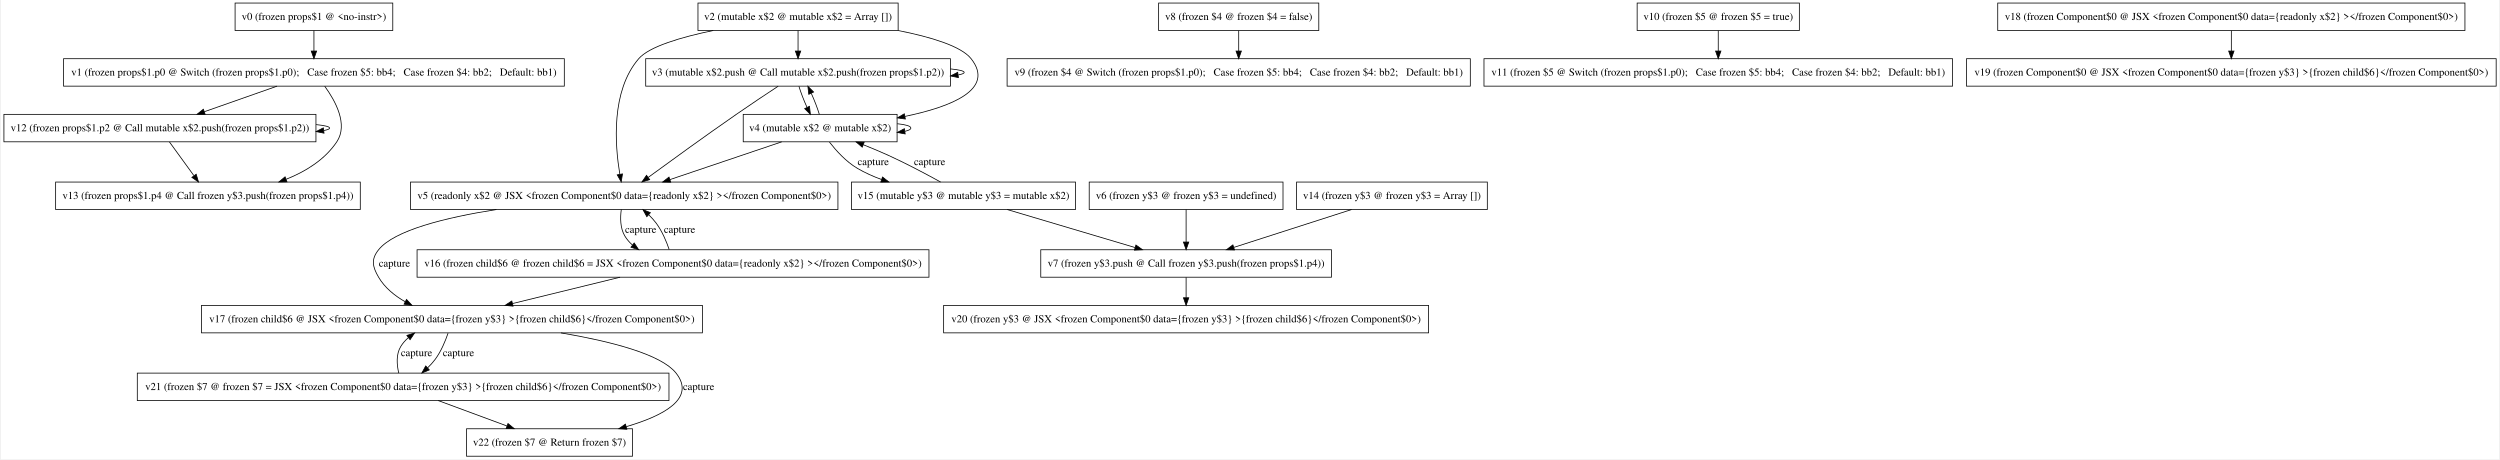
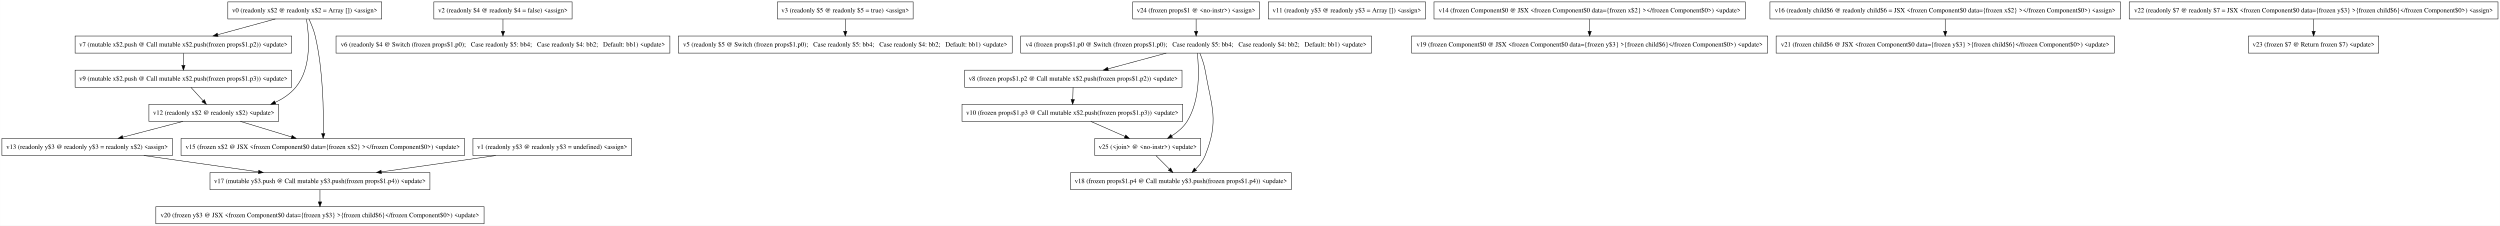
- <svg xmlns="http://www.w3.org/2000/svg" width="3277pt" height="602pt" viewBox="0.00 0.00 3276.76 602.40">
-   <g id="graph0" class="graph" transform="scale(1 1) rotate(0) translate(4 598.4)">
-     <polygon fill="white" stroke="none" points="-4,4 -4,-598.4 3272.76,-598.4 3272.76,4 -4,4" />
+ <svg xmlns="http://www.w3.org/2000/svg" width="5273pt" height="476pt" viewBox="0.00 0.00 5272.64 476.00">
+   <g id="graph0" class="graph" transform="scale(1 1) rotate(0) translate(4 472)">
+     <polygon fill="white" stroke="none" points="-4,4 -4,-472 5268.64,-472 5268.64,4 -4,4" />
    <g id="node1" class="node">
-       <polygon fill="none" stroke="black" points="509.99,-594.4 303.15,-594.4 303.15,-558.4 509.99,-558.4 509.99,-594.4" />
-       <text text-anchor="middle" x="406.57" y="-572.2" font-family="Times,serif" font-size="14.00">v0 (frozen props$1 @ &lt;no-instr&gt;)</text>
+       <polygon fill="none" stroke="black" points="801.01,-468 476.34,-468 476.34,-432 801.01,-432 801.01,-468" />
+       <text text-anchor="middle" x="638.67" y="-445.8" font-family="Times,serif" font-size="14.00">v0 (readonly x$2 @ readonly x$2 = Array []) &lt;assign&gt;</text>
    </g>
    <g id="node2" class="node">
-       <polygon fill="none" stroke="black" points="734.98,-521.4 78.17,-521.4 78.17,-485.4 734.98,-485.4 734.98,-521.4" />
-       <text text-anchor="middle" x="406.57" y="-499.2" font-family="Times,serif" font-size="14.00">v1 (frozen props$1.p0 @ Switch (frozen props$1.p0);   Case frozen $5: bb4;   Case frozen $4: bb2;   Default: bb1)</text>
+       <polygon fill="none" stroke="black" points="611.1,-396 154.24,-396 154.24,-360 611.1,-360 611.1,-396" />
+       <text text-anchor="middle" x="382.67" y="-373.8" font-family="Times,serif" font-size="14.00">v7 (mutable x$2.push @ Call mutable x$2.push(frozen props$1.p2)) &lt;update&gt;</text>
    </g>
    <g id="edge1" class="edge">
-       <path fill="none" stroke="black" d="M406.57,-558.21C406.57,-550.19 406.57,-540.45 406.57,-531.47" />
-       <polygon fill="black" stroke="black" points="410.07,-531.43 406.57,-521.43 403.07,-531.43 410.07,-531.43" />
+       <path fill="none" stroke="black" d="M576.37,-431.97C539.83,-421.97 493.48,-409.3 455.28,-398.85" />
+       <polygon fill="black" stroke="black" points="455.82,-395.37 445.25,-396.11 453.97,-402.12 455.82,-395.37" />
+     </g>
+     <g id="node3" class="node">
+       <polygon fill="none" stroke="black" points="583.46,-252 309.89,-252 309.89,-216 583.46,-216 583.46,-252" />
+       <text text-anchor="middle" x="446.67" y="-229.8" font-family="Times,serif" font-size="14.00">v12 (readonly x$2 @ readonly x$2) &lt;update&gt;</text>
+     </g>
+     <g id="edge2" class="edge">
+       <path fill="none" stroke="black" d="M642.19,-431.62C647.67,-399.31 654.3,-329.49 619.67,-288 608.04,-274.06 592.84,-263.72 576.28,-256.05" />
+       <polygon fill="black" stroke="black" points="577.52,-252.77 566.95,-252.06 574.77,-259.21 577.52,-252.77" />
+     </g>
+     <g id="node4" class="node">
+       <polygon fill="none" stroke="black" points="975.63,-180 377.71,-180 377.71,-144 975.63,-144 975.63,-180" />
+       <text text-anchor="middle" x="676.67" y="-157.8" font-family="Times,serif" font-size="14.00">v15 (frozen x$2 @ JSX &lt;frozen Component$0 data={frozen x$2} &gt;&lt;/frozen Component$0&gt;) &lt;update&gt;</text>
+     </g>
+     <g id="edge3" class="edge">
+       <path fill="none" stroke="black" d="M647.48,-431.81C652.25,-421.66 657.75,-408.41 660.67,-396 677.79,-323.23 678.55,-234.42 677.63,-190.42" />
+       <polygon fill="black" stroke="black" points="681.13,-190.15 677.37,-180.24 674.13,-190.32 681.13,-190.15" />
+     </g>
+     <g id="node15" class="node">
+       <polygon fill="none" stroke="black" points="611.1,-324 154.24,-324 154.24,-288 611.1,-288 611.1,-324" />
+       <text text-anchor="middle" x="382.67" y="-301.8" font-family="Times,serif" font-size="14.00">v9 (mutable x$2.push @ Call mutable x$2.push(frozen props$1.p3)) &lt;update&gt;</text>
+     </g>
+     <g id="edge10" class="edge">
+       <path fill="none" stroke="black" d="M382.67,-359.7C382.67,-351.98 382.67,-342.71 382.67,-334.11" />
+       <polygon fill="black" stroke="black" points="386.17,-334.1 382.67,-324.1 379.17,-334.1 386.17,-334.1" />
+     </g>
+     <g id="edge15" class="edge">
+       <path fill="none" stroke="black" d="M502.64,-215.97C535.2,-206.06 576.41,-193.51 610.56,-183.12" />
+       <polygon fill="black" stroke="black" points="611.9,-186.37 620.45,-180.11 609.86,-179.67 611.9,-186.37" />
+     </g>
+     <g id="node18" class="node">
+       <polygon fill="none" stroke="black" points="359.51,-180 -0.17,-180 -0.17,-144 359.51,-144 359.51,-180" />
+       <text text-anchor="middle" x="179.67" y="-157.8" font-family="Times,serif" font-size="14.00">v13 (readonly y$3 @ readonly y$3 = readonly x$2) &lt;assign&gt;</text>
+     </g>
+     <g id="edge14" class="edge">
+       <path fill="none" stroke="black" d="M381.7,-215.97C343.34,-205.91 294.62,-193.14 254.64,-182.65" />
+       <polygon fill="black" stroke="black" points="255.5,-179.26 244.94,-180.11 253.72,-186.03 255.5,-179.26" />
+     </g>
+     <g id="node5" class="node">
+       <polygon fill="none" stroke="black" points="1328.01,-180 993.33,-180 993.33,-144 1328.01,-144 1328.01,-180" />
+       <text text-anchor="middle" x="1160.67" y="-157.8" font-family="Times,serif" font-size="14.00">v1 (readonly y$3 @ readonly y$3 = undefined) &lt;assign&gt;</text>
+     </g>
+     <g id="node6" class="node">
+       <polygon fill="none" stroke="black" points="902.6,-108 438.74,-108 438.74,-72 902.6,-72 902.6,-108" />
+       <text text-anchor="middle" x="670.67" y="-85.8" font-family="Times,serif" font-size="14.00">v17 (mutable y$3.push @ Call mutable y$3.push(frozen props$1.p4)) &lt;update&gt;</text>
+     </g>
+     <g id="edge4" class="edge">
+       <path fill="none" stroke="black" d="M1041.43,-143.97C968.37,-133.53 874.83,-120.17 799.99,-109.47" />
+       <polygon fill="black" stroke="black" points="800.42,-106 790.02,-108.05 799.43,-112.93 800.42,-106" />
+     </g>
+     <g id="node23" class="node">
+       <polygon fill="none" stroke="black" points="1016.82,-36 324.52,-36 324.52,0 1016.82,0 1016.82,-36" />
+       <text text-anchor="middle" x="670.67" y="-13.8" font-family="Times,serif" font-size="14.00">v20 (frozen y$3 @ JSX &lt;frozen Component$0 data={frozen y$3} &gt;{frozen child$6}&lt;/frozen Component$0&gt;) &lt;update&gt;</text>
+     </g>
+     <g id="edge19" class="edge">
+       <path fill="none" stroke="black" d="M670.67,-71.7C670.67,-63.98 670.67,-54.71 670.67,-46.11" />
+       <polygon fill="black" stroke="black" points="674.17,-46.1 670.67,-36.1 667.17,-46.1 674.17,-46.1" />
+     </g>
+     <g id="node7" class="node">
+       <polygon fill="none" stroke="black" points="1202.46,-468 910.88,-468 910.88,-432 1202.46,-432 1202.46,-468" />
+       <text text-anchor="middle" x="1056.67" y="-445.8" font-family="Times,serif" font-size="14.00">v2 (readonly $4 @ readonly $4 = false) &lt;assign&gt;</text>
+     </g>
+     <g id="node8" class="node">
+       <polygon fill="none" stroke="black" points="1408.76,-396 704.59,-396 704.59,-360 1408.76,-360 1408.76,-396" />
+       <text text-anchor="middle" x="1056.67" y="-373.8" font-family="Times,serif" font-size="14.00">v6 (readonly $4 @ Switch (frozen props$1.p0);   Case readonly $5: bb4;   Case readonly $4: bb2;   Default: bb1) &lt;update&gt;</text>
+     </g>
+     <g id="edge5" class="edge">
+       <path fill="none" stroke="black" d="M1056.67,-431.7C1056.67,-423.98 1056.67,-414.71 1056.67,-406.11" />
+       <polygon fill="black" stroke="black" points="1060.17,-406.1 1056.67,-396.1 1053.17,-406.1 1060.17,-406.1" />
+     </g>
+     <g id="node9" class="node">
+       <polygon fill="none" stroke="black" points="1921.8,-468 1635.54,-468 1635.54,-432 1921.8,-432 1921.8,-468" />
+       <text text-anchor="middle" x="1778.67" y="-445.8" font-family="Times,serif" font-size="14.00">v3 (readonly $5 @ readonly $5 = true) &lt;assign&gt;</text>
+     </g>
+     <g id="node10" class="node">
+       <polygon fill="none" stroke="black" points="2130.76,-396 1426.59,-396 1426.59,-360 2130.76,-360 2130.76,-396" />
+       <text text-anchor="middle" x="1778.67" y="-373.8" font-family="Times,serif" font-size="14.00">v5 (readonly $5 @ Switch (frozen props$1.p0);   Case readonly $5: bb4;   Case readonly $4: bb2;   Default: bb1) &lt;update&gt;</text>
+     </g>
+     <g id="edge6" class="edge">
+       <path fill="none" stroke="black" d="M1778.67,-431.7C1778.67,-423.98 1778.67,-414.71 1778.67,-406.11" />
+       <polygon fill="black" stroke="black" points="1782.17,-406.1 1778.67,-396.1 1775.17,-406.1 1782.17,-406.1" />
+     </g>
+     <g id="node11" class="node">
+       <polygon fill="none" stroke="black" points="2888.64,-396 2148.7,-396 2148.7,-360 2888.64,-360 2888.64,-396" />
+       <text text-anchor="middle" x="2518.67" y="-373.8" font-family="Times,serif" font-size="14.00">v4 (frozen props$1.p0 @ Switch (frozen props$1.p0);   Case readonly $5: bb4;   Case readonly $4: bb2;   Default: bb1) &lt;update&gt;</text>
+     </g>
+     <g id="node12" class="node">
+       <polygon fill="none" stroke="black" points="2488.92,-324 2030.42,-324 2030.42,-288 2488.92,-288 2488.92,-324" />
+       <text text-anchor="middle" x="2259.67" y="-301.8" font-family="Times,serif" font-size="14.00">v8 (frozen props$1.p2 @ Call mutable x$2.push(frozen props$1.p2)) &lt;update&gt;</text>
+     </g>
+     <g id="edge7" class="edge">
+       <path fill="none" stroke="black" d="M2455.64,-359.97C2418.51,-349.93 2371.38,-337.19 2332.64,-326.72" />
+       <polygon fill="black" stroke="black" points="2333.55,-323.34 2322.98,-324.11 2331.72,-330.1 2333.55,-323.34" />
    </g>
    <g id="node13" class="node">
-       <polygon fill="none" stroke="black" points="409.21,-448.4 -0.07,-448.4 -0.07,-412.4 409.21,-412.4 409.21,-448.4" />
-       <text text-anchor="middle" x="204.57" y="-426.2" font-family="Times,serif" font-size="14.00">v12 (frozen props$1.p2 @ Call mutable x$2.push(frozen props$1.p2))</text>
+       <polygon fill="none" stroke="black" points="2719.42,-108 2253.92,-108 2253.92,-72 2719.42,-72 2719.42,-108" />
+       <text text-anchor="middle" x="2486.67" y="-85.8" font-family="Times,serif" font-size="14.00">v18 (frozen props$1.p4 @ Call mutable y$3.push(frozen props$1.p4)) &lt;update&gt;</text>
    </g>
    <g id="edge8" class="edge">
-       <path fill="none" stroke="black" d="M358.19,-485.39C329.54,-475.32 293.06,-462.5 262.83,-451.88" />
-       <polygon fill="black" stroke="black" points="263.85,-448.53 253.26,-448.51 261.53,-455.13 263.85,-448.53" />
+       <path fill="none" stroke="black" d="M2526.56,-359.75C2530.78,-349.58 2535.53,-336.33 2537.67,-324 2551.37,-245.18 2567.57,-218.2 2537.67,-144 2533.32,-133.21 2525.61,-123.39 2517.48,-115.21" />
+       <polygon fill="black" stroke="black" points="2519.67,-112.46 2509.98,-108.18 2514.88,-117.57 2519.67,-112.46" />
    </g>
    <g id="node14" class="node">
-       <polygon fill="none" stroke="black" points="467.37,-359.6 67.77,-359.6 67.77,-323.6 467.37,-323.6 467.37,-359.6" />
-       <text text-anchor="middle" x="267.57" y="-337.4" font-family="Times,serif" font-size="14.00">v13 (frozen props$1.p4 @ Call frozen y$3.push(frozen props$1.p4))</text>
+       <polygon fill="none" stroke="black" points="2528.41,-180 2304.93,-180 2304.93,-144 2528.41,-144 2528.41,-180" />
+       <text text-anchor="middle" x="2416.67" y="-157.8" font-family="Times,serif" font-size="14.00">v25 (&lt;join&gt; @ &lt;no-instr&gt;) &lt;update&gt;</text>
    </g>
    <g id="edge9" class="edge">
-       <path fill="none" stroke="black" d="M420.72,-485.28C434.64,-466.22 451.77,-435.13 436.57,-412.4 421.01,-389.14 396.12,-373.62 370.17,-363.27" />
-       <polygon fill="black" stroke="black" points="371.17,-359.9 360.58,-359.68 368.72,-366.46 371.17,-359.9" />
+       <path fill="none" stroke="black" d="M2521.14,-359.94C2524.75,-328.75 2528.23,-261.55 2499.67,-216 2491.78,-203.41 2479.67,-193.25 2467.13,-185.34" />
+       <polygon fill="black" stroke="black" points="2468.81,-182.27 2458.42,-180.21 2465.26,-188.3 2468.81,-182.27" />
    </g>
-     <g id="node3" class="node">
-       <polygon fill="none" stroke="black" points="1172.85,-594.4 910.29,-594.4 910.29,-558.4 1172.85,-558.4 1172.85,-594.4" />
-       <text text-anchor="middle" x="1041.57" y="-572.2" font-family="Times,serif" font-size="14.00">v2 (mutable x$2 @ mutable x$2 = Array [])</text>
-     </g>
-     <g id="node4" class="node">
-       <polygon fill="none" stroke="black" points="1241.4,-521.4 841.75,-521.4 841.75,-485.4 1241.4,-485.4 1241.4,-521.4" />
-       <text text-anchor="middle" x="1041.57" y="-499.2" font-family="Times,serif" font-size="14.00">v3 (mutable x$2.push @ Call mutable x$2.push(frozen props$1.p2))</text>
-     </g>
-     <g id="edge2" class="edge">
-       <path fill="none" stroke="black" d="M1041.57,-558.21C1041.57,-550.19 1041.57,-540.45 1041.57,-531.47" />
-       <polygon fill="black" stroke="black" points="1045.07,-531.43 1041.57,-521.43 1038.07,-531.43 1045.07,-531.43" />
-     </g>
-     <g id="node5" class="node">
-       <polygon fill="none" stroke="black" points="1171.48,-448.4 969.66,-448.4 969.66,-412.4 1171.48,-412.4 1171.48,-448.4" />
-       <text text-anchor="middle" x="1070.57" y="-426.2" font-family="Times,serif" font-size="14.00">v4 (mutable x$2 @ mutable x$2)</text>
-     </g>
-     <g id="edge3" class="edge">
-       <path fill="none" stroke="black" d="M1172.81,-558.38C1215.6,-549.94 1255.51,-537.93 1268.57,-521.4 1300.34,-481.18 1242.76,-458.31 1181.64,-445.7" />
-       <polygon fill="black" stroke="black" points="1182.3,-442.26 1171.81,-443.76 1180.95,-449.13 1182.3,-442.26" />
-     </g>
-     <g id="node6" class="node">
-       <polygon fill="none" stroke="black" points="1093.88,-359.6 533.26,-359.6 533.26,-323.6 1093.88,-323.6 1093.88,-359.6" />
-       <text text-anchor="middle" x="813.57" y="-337.4" font-family="Times,serif" font-size="14.00">v5 (readonly x$2 @ JSX &lt;frozen Component$0 data={readonly x$2} &gt;&lt;/frozen Component$0&gt;)</text>
-     </g>
-     <g id="edge4" class="edge">
-       <path fill="none" stroke="black" d="M930.31,-558.39C887.81,-549.56 846.25,-537.25 832.57,-521.4 796.04,-479.06 801.33,-408.41 807.8,-369.81" />
-       <polygon fill="black" stroke="black" points="811.27,-370.29 809.63,-359.83 804.39,-369.04 811.27,-370.29" />
-     </g>
-     <g id="edge10" class="edge">
-       <path fill="none" stroke="black" d="M1241.53,-508.02C1252.78,-506.9 1259.48,-505.36 1259.48,-503.4 1259.48,-502.14 1256.73,-501.06 1251.8,-500.15" />
-       <polygon fill="black" stroke="black" points="1251.9,-496.63 1241.53,-498.78 1250.98,-503.57 1251.9,-496.63" />
+     <g id="node16" class="node">
+       <polygon fill="none" stroke="black" points="2490.42,-252 2024.92,-252 2024.92,-216 2490.42,-216 2490.42,-252" />
+       <text text-anchor="middle" x="2257.67" y="-229.8" font-family="Times,serif" font-size="14.00">v10 (frozen props$1.p3 @ Call mutable x$2.push(frozen props$1.p3)) &lt;update&gt;</text>
    </g>
    <g id="edge11" class="edge">
-       <path fill="none" stroke="black" d="M1042.71,-485.21C1045.23,-476.93 1049.14,-466.81 1053.33,-457.59" />
-       <polygon fill="black" stroke="black" points="1056.56,-458.96 1057.75,-448.43 1050.26,-455.91 1056.56,-458.96" />
+       <path fill="none" stroke="black" d="M2259.18,-287.7C2258.96,-279.98 2258.69,-270.71 2258.45,-262.11" />
+       <polygon fill="black" stroke="black" points="2261.94,-262 2258.16,-252.1 2254.95,-262.2 2261.94,-262" />
+     </g>
+     <g id="edge22" class="edge">
+       <path fill="none" stroke="black" d="M2433.97,-143.7C2442.54,-135.14 2453.01,-124.66 2462.37,-115.3" />
+       <polygon fill="black" stroke="black" points="2464.97,-117.65 2469.57,-108.1 2460.02,-112.7 2464.97,-117.65" />
    </g>
    <g id="edge12" class="edge">
-       <path fill="none" stroke="black" d="M1015.51,-485.37C999.55,-474.85 978.77,-461.01 960.57,-448.4 920.35,-420.53 874.7,-387.44 845.09,-365.78" />
-       <polygon fill="black" stroke="black" points="846.95,-362.8 836.81,-359.72 842.81,-368.45 846.95,-362.8" />
+       <path fill="none" stroke="black" d="M398.49,-287.7C406.24,-279.22 415.71,-268.86 424.2,-259.58" />
+       <polygon fill="black" stroke="black" points="426.87,-261.85 431.03,-252.1 421.7,-257.12 426.87,-261.85" />
+     </g>
+     <g id="edge13" class="edge">
+       <path fill="none" stroke="black" d="M2296.57,-215.88C2318.3,-206.31 2345.57,-194.3 2368.64,-184.15" />
+       <polygon fill="black" stroke="black" points="2370.16,-187.3 2377.9,-180.07 2367.34,-180.89 2370.16,-187.3" />
+     </g>
+     <g id="node17" class="node">
+       <polygon fill="none" stroke="black" points="3002.51,-468 2670.84,-468 2670.84,-432 3002.51,-432 3002.51,-468" />
+       <text text-anchor="middle" x="2836.67" y="-445.8" font-family="Times,serif" font-size="14.00">v11 (readonly y$3 @ readonly y$3 = Array []) &lt;assign&gt;</text>
+     </g>
+     <g id="edge16" class="edge">
+       <path fill="none" stroke="black" d="M299.16,-143.97C372.37,-133.53 466.1,-120.17 541.09,-109.47" />
+       <polygon fill="black" stroke="black" points="541.67,-112.93 551.08,-108.05 540.68,-106 541.67,-112.93" />
+     </g>
+     <g id="node19" class="node">
+       <polygon fill="none" stroke="black" points="3676.97,-468 3020.38,-468 3020.38,-432 3676.97,-432 3676.97,-468" />
+       <text text-anchor="middle" x="3348.67" y="-445.8" font-family="Times,serif" font-size="14.00">v14 (frozen Component$0 @ JSX &lt;frozen Component$0 data={frozen x$2} &gt;&lt;/frozen Component$0&gt;) &lt;update&gt;</text>
+     </g>
+     <g id="node20" class="node">
+       <polygon fill="none" stroke="black" points="3724.15,-396 2973.19,-396 2973.19,-360 3724.15,-360 3724.15,-396" />
+       <text text-anchor="middle" x="3348.67" y="-373.8" font-family="Times,serif" font-size="14.00">v19 (frozen Component$0 @ JSX &lt;frozen Component$0 data={frozen y$3} &gt;{frozen child$6}&lt;/frozen Component$0&gt;) &lt;update&gt;</text>
+     </g>
+     <g id="edge17" class="edge">
+       <path fill="none" stroke="black" d="M3348.67,-431.7C3348.67,-423.98 3348.67,-414.71 3348.67,-406.11" />
+       <polygon fill="black" stroke="black" points="3352.17,-406.1 3348.67,-396.1 3345.17,-406.1 3352.17,-406.1" />
+     </g>
+     <g id="node21" class="node">
+       <polygon fill="none" stroke="black" points="4468.41,-468 3728.94,-468 3728.94,-432 4468.41,-432 4468.41,-468" />
+       <text text-anchor="middle" x="4098.67" y="-445.8" font-family="Times,serif" font-size="14.00">v16 (readonly child$6 @ readonly child$6 = JSX &lt;frozen Component$0 data={frozen x$2} &gt;&lt;/frozen Component$0&gt;) &lt;assign&gt;</text>
+     </g>
+     <g id="node22" class="node">
+       <polygon fill="none" stroke="black" points="4455.31,-396 3742.03,-396 3742.03,-360 4455.31,-360 4455.31,-396" />
+       <text text-anchor="middle" x="4098.67" y="-373.8" font-family="Times,serif" font-size="14.00">v21 (frozen child$6 @ JSX &lt;frozen Component$0 data={frozen y$3} &gt;{frozen child$6}&lt;/frozen Component$0&gt;) &lt;update&gt;</text>
    </g>
    <g id="edge18" class="edge">
-       <path fill="none" stroke="black" d="M1069.48,-448.43C1066.98,-456.69 1063.08,-466.8 1058.89,-476.03" />
-       <polygon fill="black" stroke="black" points="1055.65,-474.68 1054.47,-485.21 1061.96,-477.72 1055.65,-474.68" />
+       <path fill="none" stroke="black" d="M4098.67,-431.7C4098.67,-423.98 4098.67,-414.71 4098.67,-406.11" />
+       <polygon fill="black" stroke="black" points="4102.17,-406.1 4098.67,-396.1 4095.17,-406.1 4102.17,-406.1" />
    </g>
-     <g id="edge19" class="edge">
-       <path fill="none" stroke="black" d="M1171.67,-436.11C1182.54,-435.01 1189.53,-433.11 1189.53,-430.4 1189.53,-428.66 1186.66,-427.26 1181.74,-426.18" />
-       <polygon fill="black" stroke="black" points="1182.08,-422.7 1171.67,-424.69 1181.05,-429.62 1182.08,-422.7" />
+     <g id="node24" class="node">
+       <polygon fill="none" stroke="black" points="5264.6,-468 4486.74,-468 4486.74,-432 5264.6,-432 5264.6,-468" />
+       <text text-anchor="middle" x="4875.67" y="-445.8" font-family="Times,serif" font-size="14.00">v22 (readonly $7 @ readonly $7 = JSX &lt;frozen Component$0 data={frozen y$3} &gt;{frozen child$6}&lt;/frozen Component$0&gt;) &lt;assign&gt;</text>
+     </g>
+     <g id="node25" class="node">
+       <polygon fill="none" stroke="black" points="5013.1,-396 4738.24,-396 4738.24,-360 5013.1,-360 5013.1,-396" />
+       <text text-anchor="middle" x="4875.67" y="-373.8" font-family="Times,serif" font-size="14.00">v23 (frozen $7 @ Return frozen $7) &lt;update&gt;</text>
    </g>
    <g id="edge20" class="edge">
-       <path fill="none" stroke="black" d="M1020.1,-412.35C978.02,-398.14 917.97,-377.86 873.46,-362.83" />
-       <polygon fill="black" stroke="black" points="874.52,-359.49 863.92,-359.61 872.28,-366.12 874.52,-359.49" />
+       <path fill="none" stroke="black" d="M4875.67,-431.7C4875.67,-423.98 4875.67,-414.71 4875.67,-406.11" />
+       <polygon fill="black" stroke="black" points="4879.17,-406.1 4875.67,-396.1 4872.17,-406.1 4879.17,-406.1" />
    </g>
-     <g id="node16" class="node">
-       <polygon fill="none" stroke="black" points="1405.47,-359.6 1111.67,-359.6 1111.67,-323.6 1405.47,-323.6 1405.47,-359.6" />
-       <text text-anchor="middle" x="1258.57" y="-337.4" font-family="Times,serif" font-size="14.00">v15 (mutable y$3 @ mutable y$3 = mutable x$2)</text>
-     </g>
-     <g id="edge17" class="edge">
-       <path fill="none" stroke="black" d="M1082.75,-412.03C1091.64,-400.61 1104.67,-386.23 1119.38,-377.6 1129.18,-371.84 1139.92,-367.03 1150.93,-363" />
-       <polygon fill="black" stroke="black" points="1152.35,-366.22 1160.67,-359.66 1150.08,-359.59 1152.35,-366.22" />
-       <text text-anchor="middle" x="1140.17" y="-381.8" font-family="Times,serif" font-size="14.00">capture</text>
-     </g>
-     <g id="node17" class="node">
-       <polygon fill="none" stroke="black" points="1213.29,-270.8 541.85,-270.8 541.85,-234.8 1213.29,-234.8 1213.29,-270.8" />
-       <text text-anchor="middle" x="877.57" y="-248.6" font-family="Times,serif" font-size="14.00">v16 (frozen child$6 @ frozen child$6 = JSX &lt;frozen Component$0 data={readonly x$2} &gt;&lt;/frozen Component$0&gt;)</text>
-     </g>
-     <g id="edge23" class="edge">
-       <path fill="none" stroke="black" d="M809.72,-323.56C808.25,-312.84 808.18,-299.14 814.38,-288.8 817.05,-284.34 820.51,-280.41 824.44,-276.95" />
-       <polygon fill="black" stroke="black" points="826.62,-279.7 832.48,-270.87 822.4,-274.11 826.62,-279.7" />
-       <text text-anchor="middle" x="835.17" y="-293" font-family="Times,serif" font-size="14.00">capture</text>
-     </g>
-     <g id="node18" class="node">
-       <polygon fill="none" stroke="black" points="916.1,-197.8 259.04,-197.8 259.04,-161.8 916.1,-161.8 916.1,-197.8" />
-       <text text-anchor="middle" x="587.57" y="-175.6" font-family="Times,serif" font-size="14.00">v17 (frozen child$6 @ JSX &lt;frozen Component$0 data={frozen y$3} &gt;{frozen child$6}&lt;/frozen Component$0&gt;)</text>
-     </g>
-     <g id="edge29" class="edge">
-       <path fill="none" stroke="black" d="M645.94,-323.58C578.57,-312.96 511.95,-296.3 491.38,-270.8 481.33,-258.35 483.29,-248.61 491.38,-234.8 499.39,-221.11 512.3,-210.62 526.08,-202.7" />
-       <polygon fill="black" stroke="black" points="528.03,-205.63 535.23,-197.86 524.75,-199.44 528.03,-205.63" />
-       <text text-anchor="middle" x="512.17" y="-248.6" font-family="Times,serif" font-size="14.00">capture</text>
-     </g>
-     <g id="node7" class="node">
-       <polygon fill="none" stroke="black" points="1677.67,-359.6 1423.48,-359.6 1423.48,-323.6 1677.67,-323.6 1677.67,-359.6" />
-       <text text-anchor="middle" x="1550.57" y="-337.4" font-family="Times,serif" font-size="14.00">v6 (frozen y$3 @ frozen y$3 = undefined)</text>
-     </g>
-     <g id="node8" class="node">
-       <polygon fill="none" stroke="black" points="1741.21,-270.8 1359.94,-270.8 1359.94,-234.8 1741.21,-234.8 1741.21,-270.8" />
-       <text text-anchor="middle" x="1550.57" y="-248.6" font-family="Times,serif" font-size="14.00">v7 (frozen y$3.push @ Call frozen y$3.push(frozen props$1.p4))</text>
-     </g>
-     <g id="edge5" class="edge">
-       <path fill="none" stroke="black" d="M1550.57,-323.45C1550.57,-311.32 1550.57,-294.82 1550.57,-280.92" />
-       <polygon fill="black" stroke="black" points="1554.07,-280.91 1550.57,-270.91 1547.07,-280.91 1554.07,-280.91" />
-     </g>
-     <g id="node21" class="node">
-       <polygon fill="none" stroke="black" points="1868.61,-197.8 1232.53,-197.8 1232.53,-161.8 1868.61,-161.8 1868.61,-197.8" />
-       <text text-anchor="middle" x="1550.57" y="-175.6" font-family="Times,serif" font-size="14.00">v20 (frozen y$3 @ JSX &lt;frozen Component$0 data={frozen y$3} &gt;{frozen child$6}&lt;/frozen Component$0&gt;)</text>
-     </g>
-     <g id="edge26" class="edge">
-       <path fill="none" stroke="black" d="M1550.57,-234.61C1550.57,-226.59 1550.57,-216.85 1550.57,-207.87" />
-       <polygon fill="black" stroke="black" points="1554.07,-207.83 1550.57,-197.83 1547.07,-207.83 1554.07,-207.83" />
-     </g>
-     <g id="node9" class="node">
-       <polygon fill="none" stroke="black" points="1724.62,-594.4 1514.53,-594.4 1514.53,-558.4 1724.62,-558.4 1724.62,-594.4" />
-       <text text-anchor="middle" x="1619.57" y="-572.2" font-family="Times,serif" font-size="14.00">v8 (frozen $4 @ frozen $4 = false)</text>
-     </g>
-     <g id="node10" class="node">
-       <polygon fill="none" stroke="black" points="1923.36,-521.4 1315.78,-521.4 1315.78,-485.4 1923.36,-485.4 1923.36,-521.4" />
-       <text text-anchor="middle" x="1619.57" y="-499.2" font-family="Times,serif" font-size="14.00">v9 (frozen $4 @ Switch (frozen props$1.p0);   Case frozen $5: bb4;   Case frozen $4: bb2;   Default: bb1)</text>
-     </g>
-     <g id="edge6" class="edge">
-       <path fill="none" stroke="black" d="M1619.57,-558.21C1619.57,-550.19 1619.57,-540.45 1619.57,-531.47" />
-       <polygon fill="black" stroke="black" points="1623.07,-531.43 1619.57,-521.43 1616.07,-531.43 1623.07,-531.43" />
-     </g>
-     <g id="node11" class="node">
-       <polygon fill="none" stroke="black" points="2354.95,-594.4 2142.19,-594.4 2142.19,-558.4 2354.95,-558.4 2354.95,-594.4" />
-       <text text-anchor="middle" x="2248.57" y="-572.2" font-family="Times,serif" font-size="14.00">v10 (frozen $5 @ frozen $5 = true)</text>
-     </g>
-     <g id="node12" class="node">
-       <polygon fill="none" stroke="black" points="2555.86,-521.4 1941.28,-521.4 1941.28,-485.4 2555.86,-485.4 2555.86,-521.4" />
-       <text text-anchor="middle" x="2248.57" y="-499.2" font-family="Times,serif" font-size="14.00">v11 (frozen $5 @ Switch (frozen props$1.p0);   Case frozen $5: bb4;   Case frozen $4: bb2;   Default: bb1)</text>
-     </g>
-     <g id="edge7" class="edge">
-       <path fill="none" stroke="black" d="M2248.57,-558.21C2248.57,-550.19 2248.57,-540.45 2248.57,-531.47" />
-       <polygon fill="black" stroke="black" points="2252.07,-531.43 2248.57,-521.43 2245.07,-531.43 2252.07,-531.43" />
-     </g>
-     <g id="edge13" class="edge">
-       <path fill="none" stroke="black" d="M409.42,-434.96C420.54,-433.84 427.14,-432.32 427.14,-430.4 427.14,-429.17 424.43,-428.1 419.56,-427.2" />
-       <polygon fill="black" stroke="black" points="419.8,-423.7 409.42,-425.84 418.87,-430.64 419.8,-423.7" />
-     </g>
-     <g id="edge14" class="edge">
-       <path fill="none" stroke="black" d="M217.02,-412.25C226.16,-399.65 238.74,-382.32 249.07,-368.1" />
-       <polygon fill="black" stroke="black" points="252.11,-369.86 255.15,-359.71 246.44,-365.75 252.11,-369.86" />
-     </g>
-     <g id="node15" class="node">
-       <polygon fill="none" stroke="black" points="1945.66,-359.6 1695.48,-359.6 1695.48,-323.6 1945.66,-323.6 1945.66,-359.6" />
-       <text text-anchor="middle" x="1820.57" y="-337.4" font-family="Times,serif" font-size="14.00">v14 (frozen y$3 @ frozen y$3 = Array [])</text>
-     </g>
-     <g id="edge15" class="edge">
-       <path fill="none" stroke="black" d="M1767.55,-323.55C1723.25,-309.31 1659.98,-288.97 1613.19,-273.93" />
-       <polygon fill="black" stroke="black" points="1614.06,-270.53 1603.47,-270.81 1611.92,-277.2 1614.06,-270.53" />
+     <g id="node26" class="node">
+       <polygon fill="none" stroke="black" points="2652.38,-468 2384.96,-468 2384.96,-432 2652.38,-432 2652.38,-468" />
+       <text text-anchor="middle" x="2518.67" y="-445.8" font-family="Times,serif" font-size="14.00">v24 (frozen props$1 @ &lt;no-instr&gt;) &lt;assign&gt;</text>
    </g>
    <g id="edge21" class="edge">
-       <path fill="none" stroke="black" d="M1228.56,-359.62C1209.39,-370.2 1183.85,-383.76 1160.57,-394.4 1149.96,-399.25 1138.46,-404.05 1127.35,-408.47" />
-       <polygon fill="black" stroke="black" points="1125.74,-405.34 1117.71,-412.25 1128.3,-411.85 1125.74,-405.34" />
-       <text text-anchor="middle" x="1214.17" y="-381.8" font-family="Times,serif" font-size="14.00">capture</text>
-     </g>
-     <g id="edge16" class="edge">
-       <path fill="none" stroke="black" d="M1315.91,-323.55C1364.03,-309.25 1432.82,-288.8 1483.48,-273.74" />
-       <polygon fill="black" stroke="black" points="1484.77,-277.01 1493.36,-270.81 1482.78,-270.3 1484.77,-277.01" />
-     </g>
-     <g id="edge25" class="edge">
-       <path fill="none" stroke="black" d="M872.5,-271.2C868.87,-281.8 863.26,-295.25 855.57,-305.6 852.68,-309.49 849.27,-313.22 845.67,-316.7" />
-       <polygon fill="black" stroke="black" points="843.22,-314.19 838.1,-323.47 847.89,-319.41 843.22,-314.19" />
-       <text text-anchor="middle" x="886.17" y="-293" font-family="Times,serif" font-size="14.00">capture</text>
-     </g>
-     <g id="edge22" class="edge">
-       <path fill="none" stroke="black" d="M808.11,-234.79C765.66,-224.4 711.22,-211.07 667.05,-200.26" />
-       <polygon fill="black" stroke="black" points="667.77,-196.83 657.22,-197.85 666.1,-203.63 667.77,-196.83" />
-     </g>
-     <g id="node22" class="node">
-       <polygon fill="none" stroke="black" points="872.26,-109 174.88,-109 174.88,-73 872.26,-73 872.26,-109" />
-       <text text-anchor="middle" x="523.57" y="-86.8" font-family="Times,serif" font-size="14.00">v21 (frozen $7 @ frozen $7 = JSX &lt;frozen Component$0 data={frozen y$3} &gt;{frozen child$6}&lt;/frozen Component$0&gt;)</text>
-     </g>
-     <g id="edge28" class="edge">
-       <path fill="none" stroke="black" d="M582.5,-161.4C578.87,-150.8 573.26,-137.35 565.57,-127 562.68,-123.11 559.27,-119.38 555.67,-115.9" />
-       <polygon fill="black" stroke="black" points="557.89,-113.19 548.1,-109.13 553.22,-118.41 557.89,-113.19" />
-       <text text-anchor="middle" x="596.17" y="-131.2" font-family="Times,serif" font-size="14.00">capture</text>
-     </g>
-     <g id="node23" class="node">
-       <polygon fill="none" stroke="black" points="824.4,-36 606.75,-36 606.75,0 824.4,0 824.4,-36" />
-       <text text-anchor="middle" x="715.57" y="-13.8" font-family="Times,serif" font-size="14.00">v22 (frozen $7 @ Return frozen $7)</text>
-     </g>
-     <g id="edge31" class="edge">
-       <path fill="none" stroke="black" d="M730.6,-161.75C795.41,-150.79 861.93,-133.85 881.57,-109 907.92,-75.67 865.04,-53.02 816.27,-38.78" />
-       <polygon fill="black" stroke="black" points="817.03,-35.35 806.46,-36.04 815.15,-42.1 817.03,-35.35" />
-       <text text-anchor="middle" x="911.17" y="-86.8" font-family="Times,serif" font-size="14.00">capture</text>
-     </g>
-     <g id="node19" class="node">
-       <polygon fill="none" stroke="black" points="3227.98,-594.4 2615.16,-594.4 2615.16,-558.4 3227.98,-558.4 3227.98,-594.4" />
-       <text text-anchor="middle" x="2921.57" y="-572.2" font-family="Times,serif" font-size="14.00">v18 (frozen Component$0 @ JSX &lt;frozen Component$0 data={readonly x$2} &gt;&lt;/frozen Component$0&gt;)</text>
-     </g>
-     <g id="node20" class="node">
-       <polygon fill="none" stroke="black" points="3268.94,-521.4 2574.2,-521.4 2574.2,-485.4 3268.94,-485.4 3268.94,-521.4" />
-       <text text-anchor="middle" x="2921.57" y="-499.2" font-family="Times,serif" font-size="14.00">v19 (frozen Component$0 @ JSX &lt;frozen Component$0 data={frozen y$3} &gt;{frozen child$6}&lt;/frozen Component$0&gt;)</text>
-     </g>
-     <g id="edge24" class="edge">
-       <path fill="none" stroke="black" d="M2921.57,-558.21C2921.57,-550.19 2921.57,-540.45 2921.57,-531.47" />
-       <polygon fill="black" stroke="black" points="2925.07,-531.43 2921.57,-521.43 2918.07,-531.43 2925.07,-531.43" />
-     </g>
-     <g id="edge30" class="edge">
-       <path fill="none" stroke="black" d="M517.82,-109.05C515.28,-119.77 514.12,-133.48 520.38,-143.8 523.08,-148.25 526.55,-152.17 530.5,-155.6" />
-       <polygon fill="black" stroke="black" points="528.47,-158.46 538.58,-161.63 532.66,-152.85 528.47,-158.46" />
-       <text text-anchor="middle" x="541.17" y="-131.2" font-family="Times,serif" font-size="14.00">capture</text>
-     </g>
-     <g id="edge27" class="edge">
-       <path fill="none" stroke="black" d="M569.56,-72.99C596.67,-62.97 631.16,-50.21 659.82,-39.62" />
-       <polygon fill="black" stroke="black" points="661.13,-42.86 669.29,-36.11 658.7,-36.3 661.13,-42.86" />
+       <path fill="none" stroke="black" d="M2518.67,-431.7C2518.67,-423.98 2518.67,-414.71 2518.67,-406.11" />
+       <polygon fill="black" stroke="black" points="2522.17,-406.1 2518.67,-396.1 2515.17,-406.1 2522.17,-406.1" />
    </g>
  </g>
</svg>
